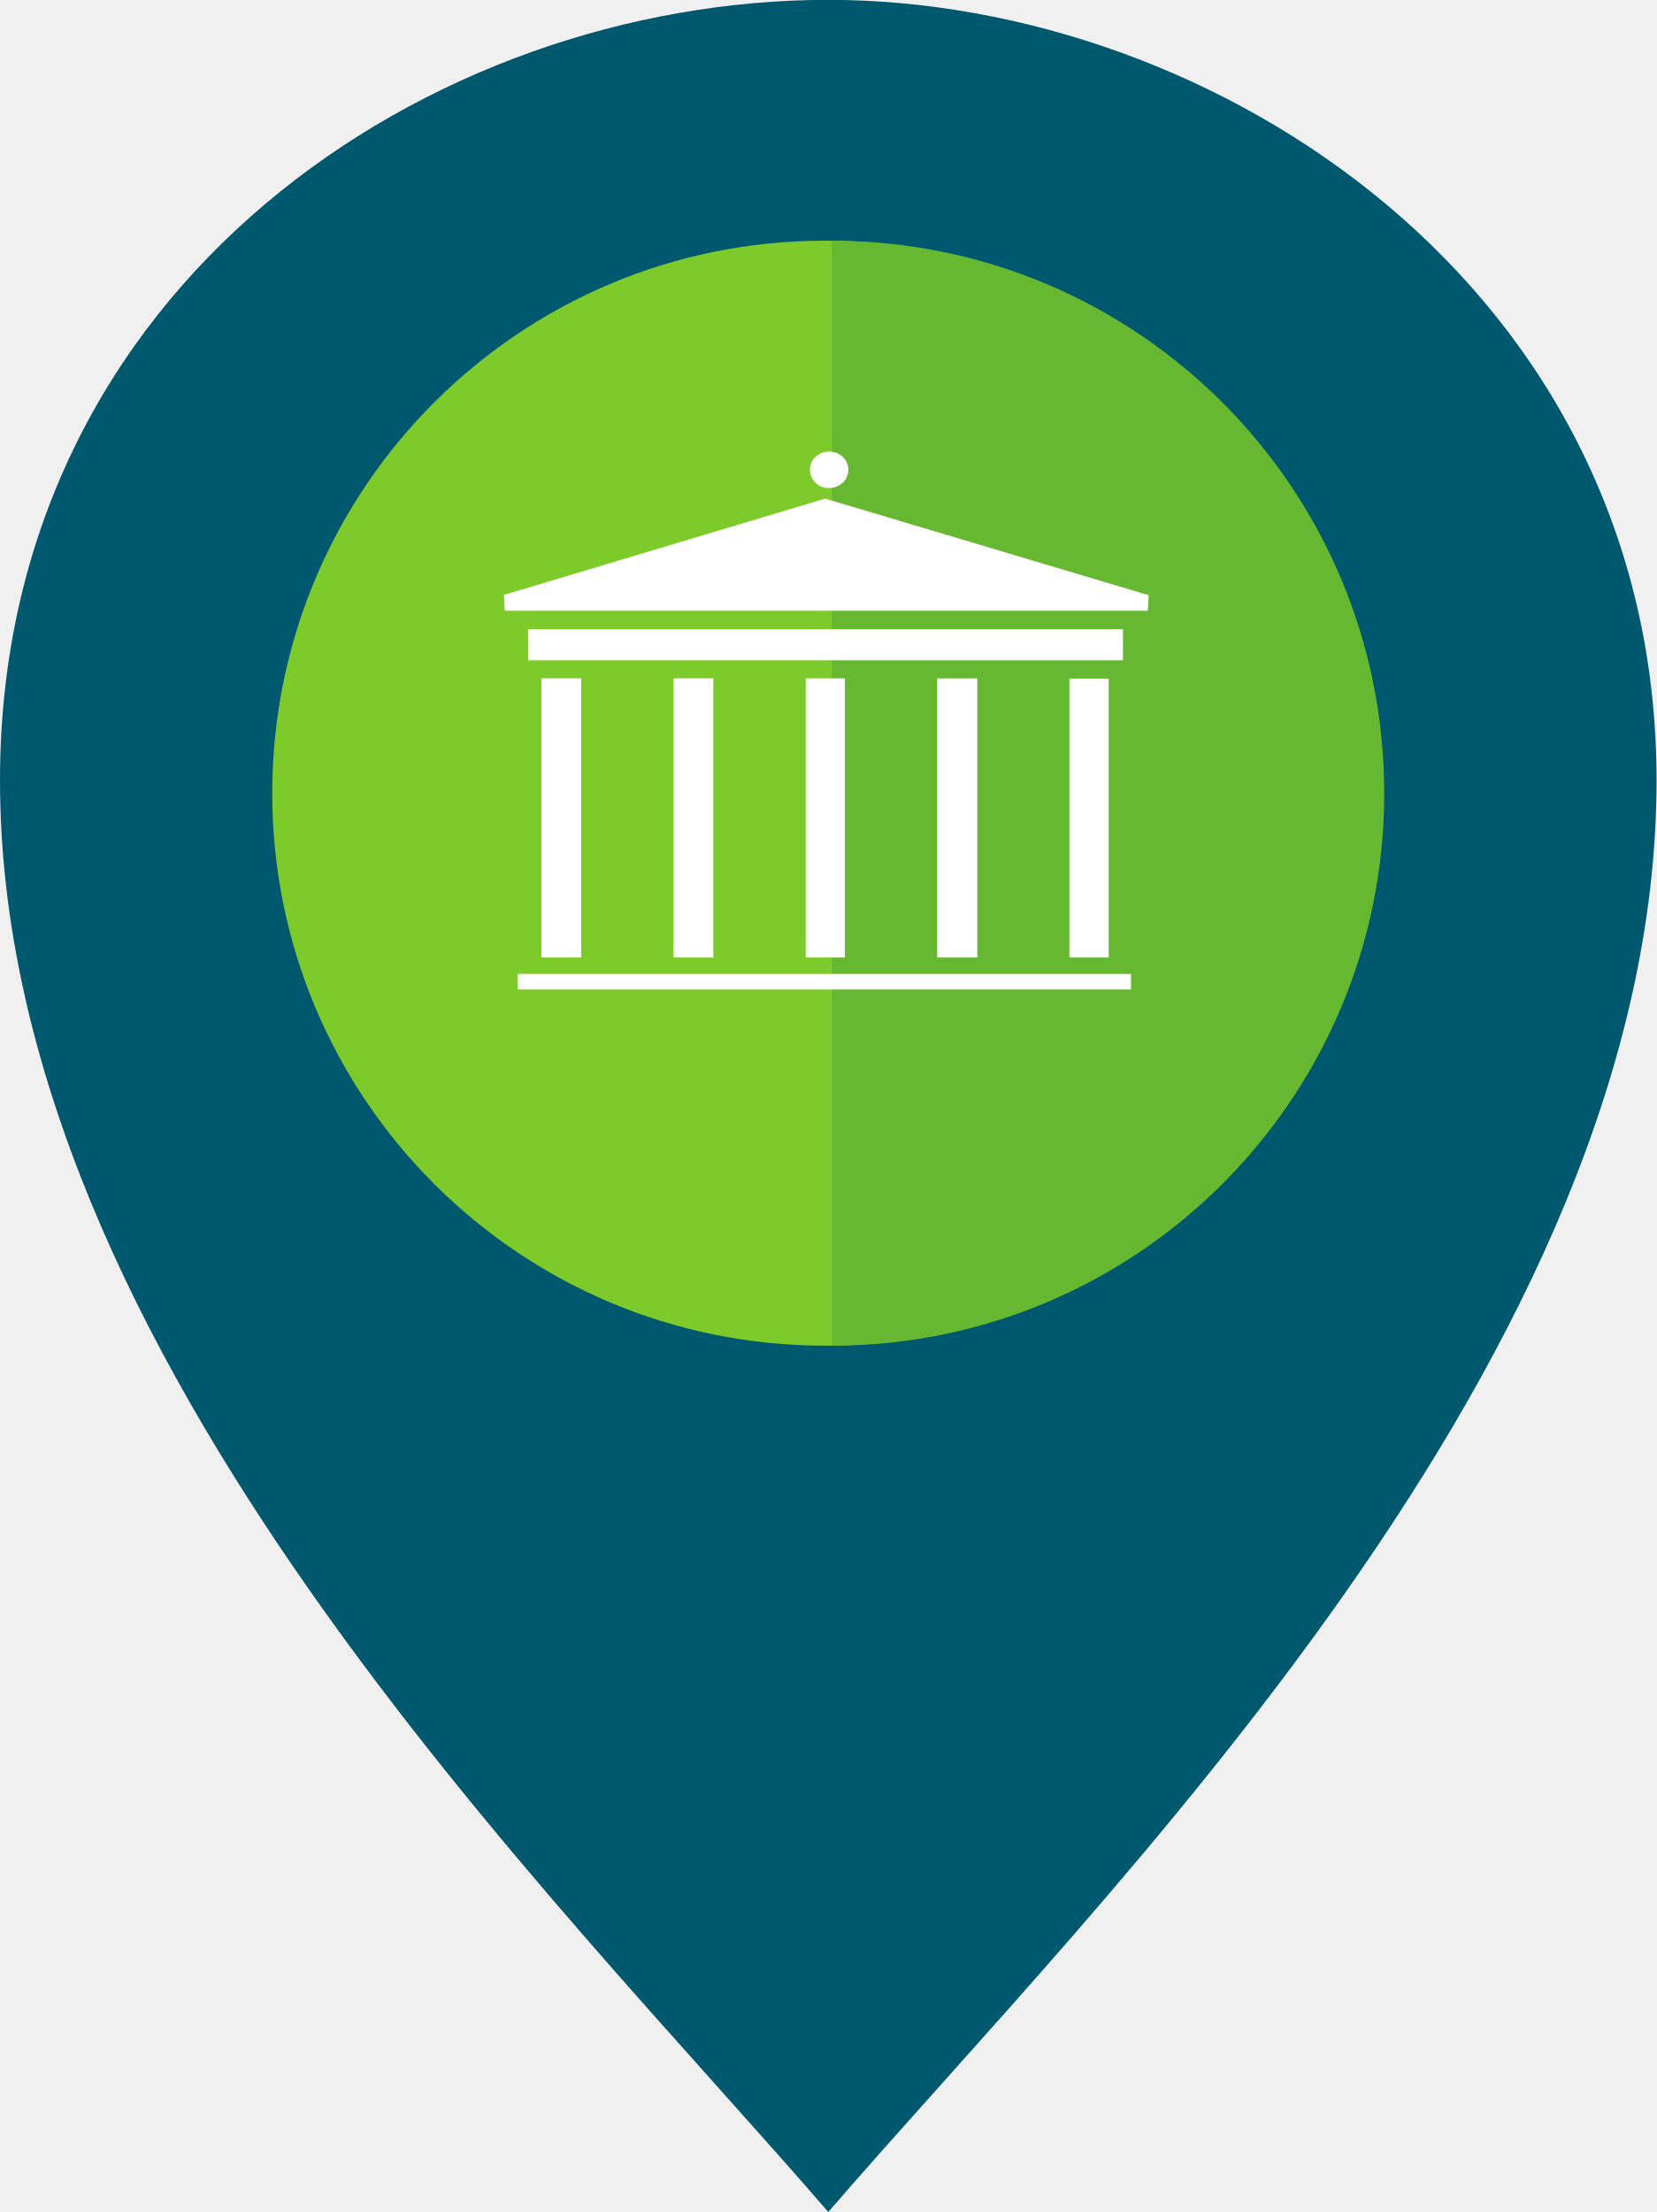
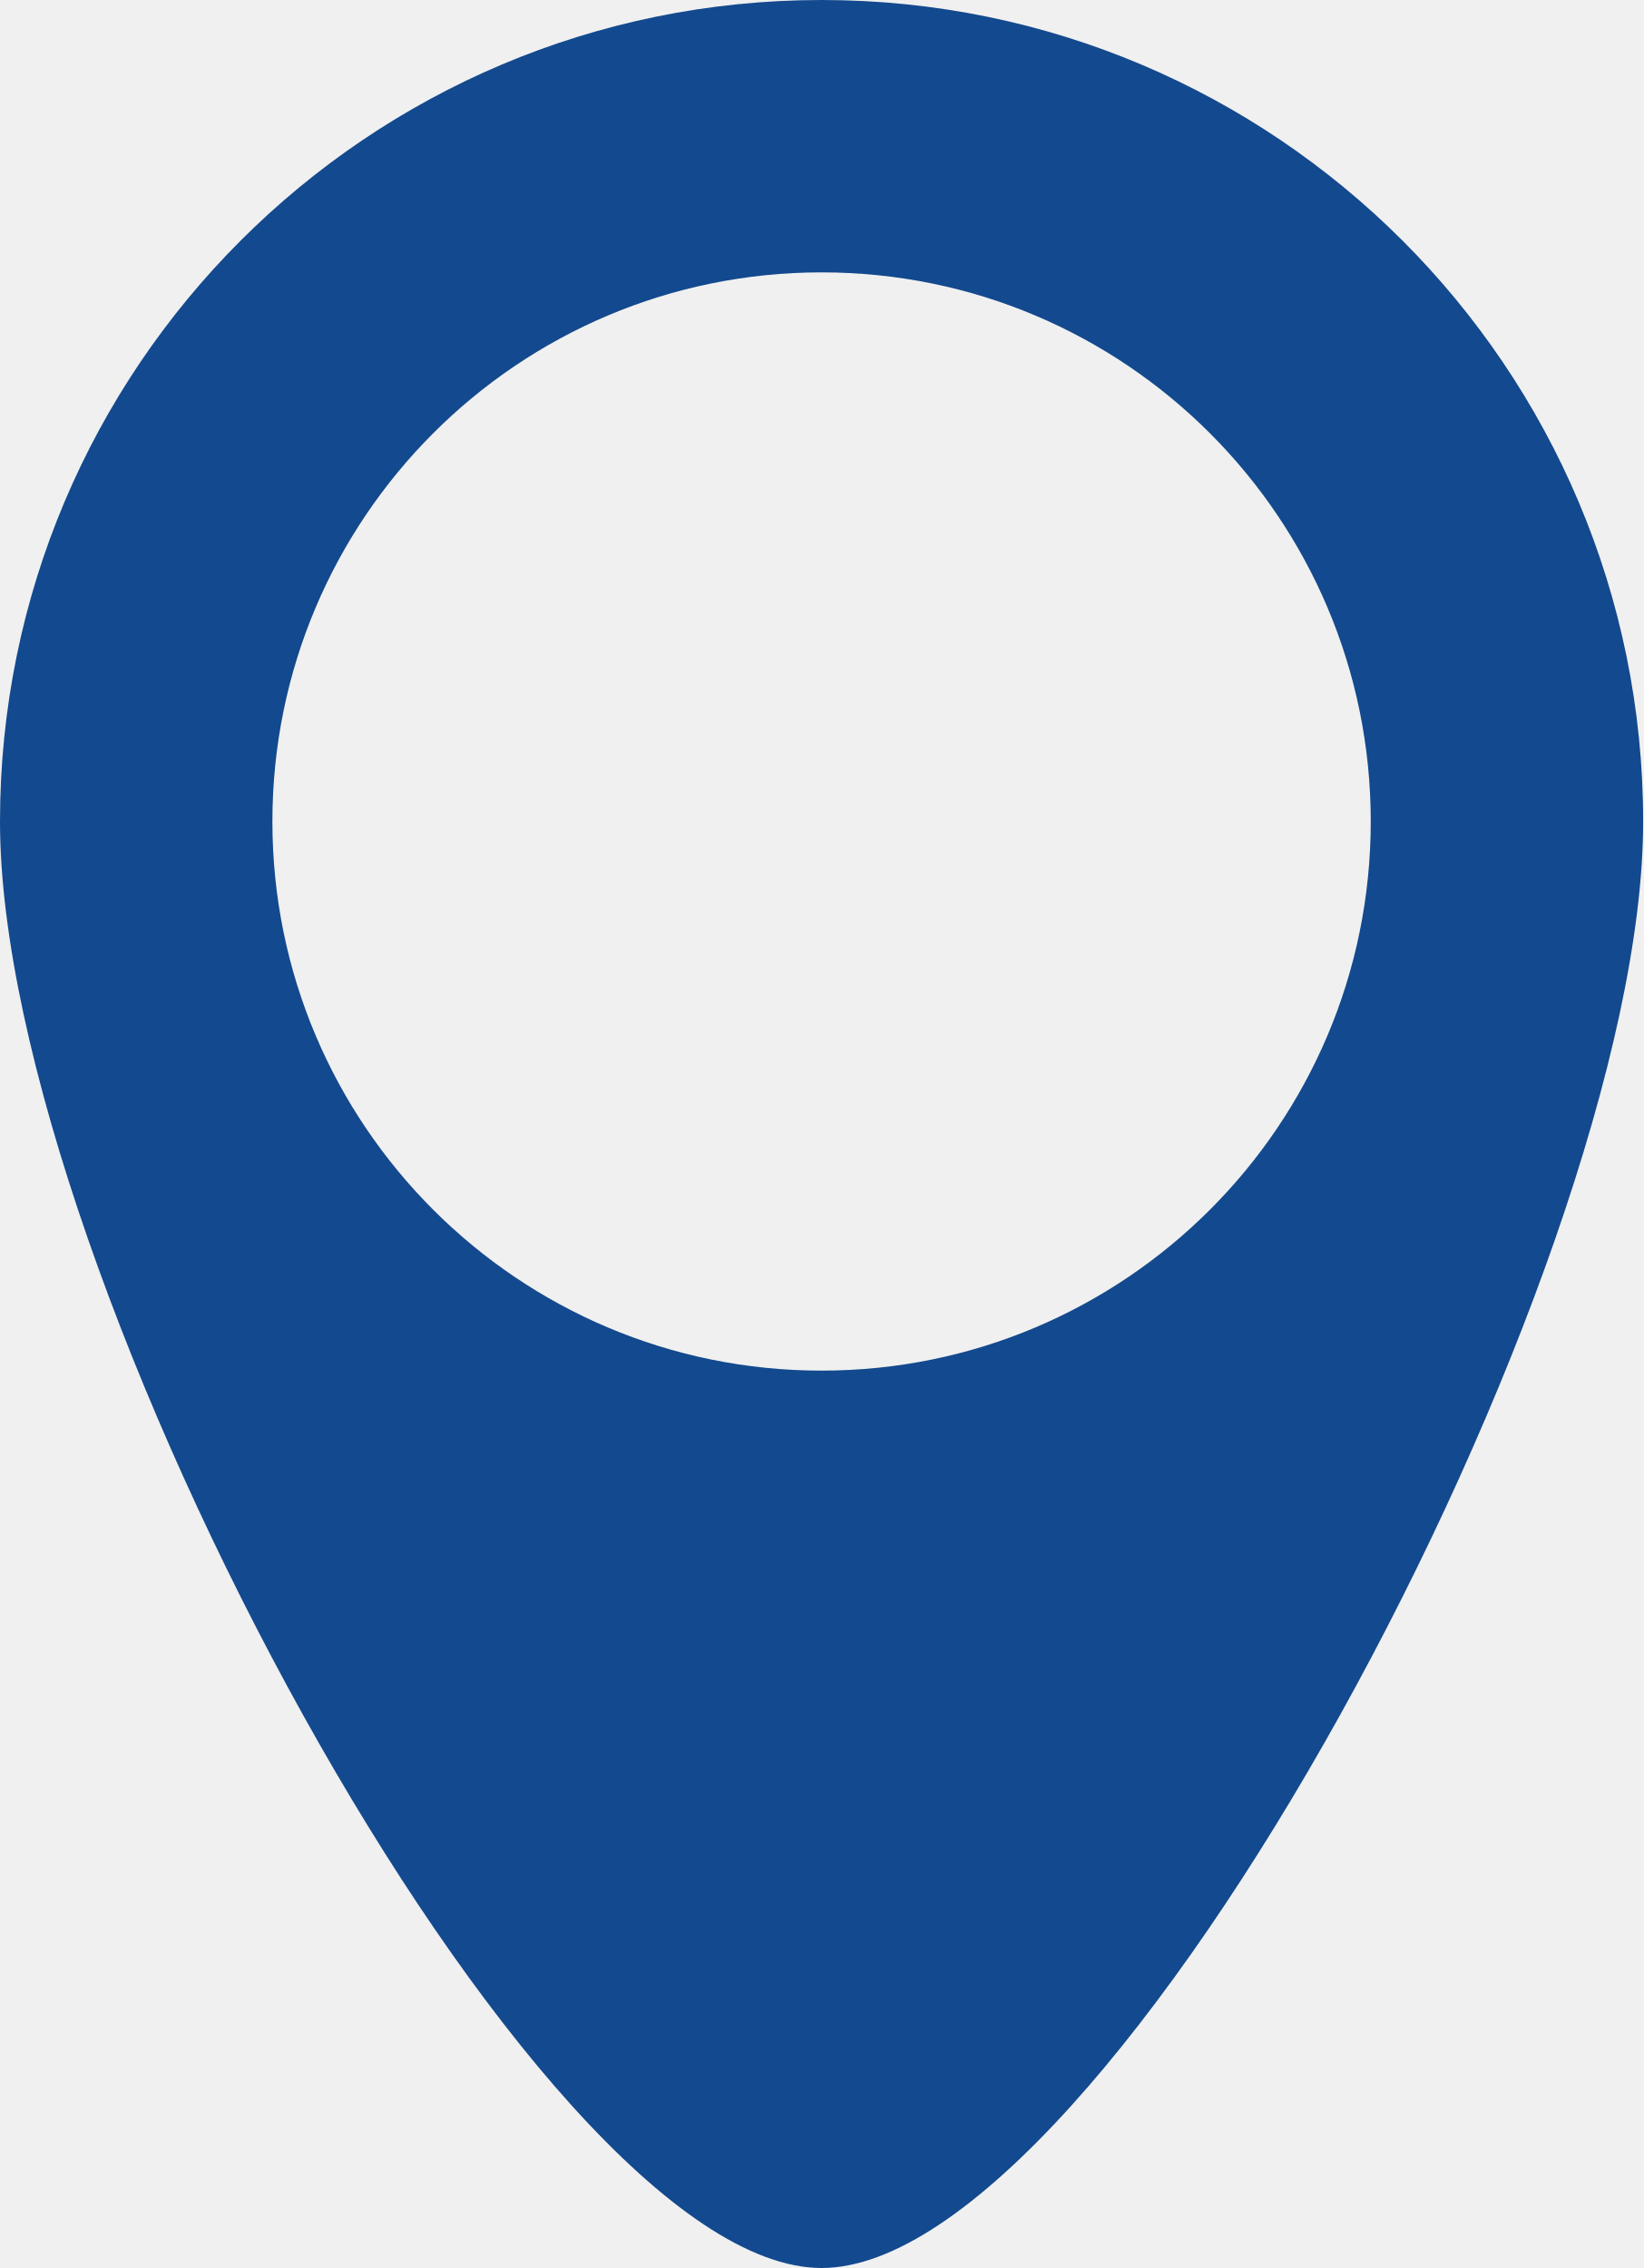
- <svg xmlns="http://www.w3.org/2000/svg" viewBox="0 0 46.32 61.84" height="61.84" width="46.32">
-   <path d="M23.159-.004C12.08-.004 0 7.919 0 21.813c0 16.08 15.456 31.1 23.159 40.027 7.707-8.927 23.159-23.948 23.159-40.027 0-13.77-12.343-21.817-23.16-21.817" fill="#00586f" />
-   <path d="M38.504 22.175c0 8.53-6.915 15.445-15.444 15.445-8.531 0-15.448-6.915-15.448-15.445 0-8.53 6.917-15.446 15.448-15.446 8.529 0 15.444 6.915 15.444 15.446" fill="#7dcb2b" />
-   <path d="M23.259 6.73c8.53 0 15.445 6.914 15.445 15.445 0 8.53-6.915 15.446-15.445 15.446" fill="#66b831" />
-   <path d="M15.138 26.768h1.112v-7.806h-1.112v7.806m7.391 0h1.095v-7.804h-1.095v7.804m3.675 0h1.121v-7.803h-1.12v7.803m3.696 0H31V18.97h-1.099v7.798m-11.068 0h1.112v-7.806h-1.112v7.806m-4.067-8.308h16.633v-.87H14.766v.87m-.257 9.167h17.078v-.365H14.509v.365" fill="#fff" />
-   <path d="M31.587 27.627H14.509v-.365h17.078z" fill="none" stroke="#fff" stroke-width=".071" />
-   <path d="M32.099 16.634l-9.033-2.696v.003l-8.957 2.685-.018.008.023.44h17.98l.023-.43-.018-.01m-8.378-3.5c0 .283-.242.51-.539.51a.523.523 0 0 1-.536-.51c0-.283.24-.51.536-.51.297 0 .54.227.54.51" fill="#fff" />
+ <svg xmlns="http://www.w3.org/2000/svg" viewBox="0 0 205.093 283.111" height="283.111" width="205.093">
+   <path d="M34 102.547C34 64.689 64.69 34 102.547 34s68.546 30.69 68.546 68.547-30.689 68.545-68.546 68.545C64.69 171.092 34 140.404 34 102.547m68.547 180.564c35.88 0 102.546-123.93 102.546-180.564C205.093 45.912 159.183 0 102.547 0 45.912 0 0 45.912 0 102.547 0 159.18 66.667 283.11 102.547 283.11" fill="#13498e" />
</svg>
